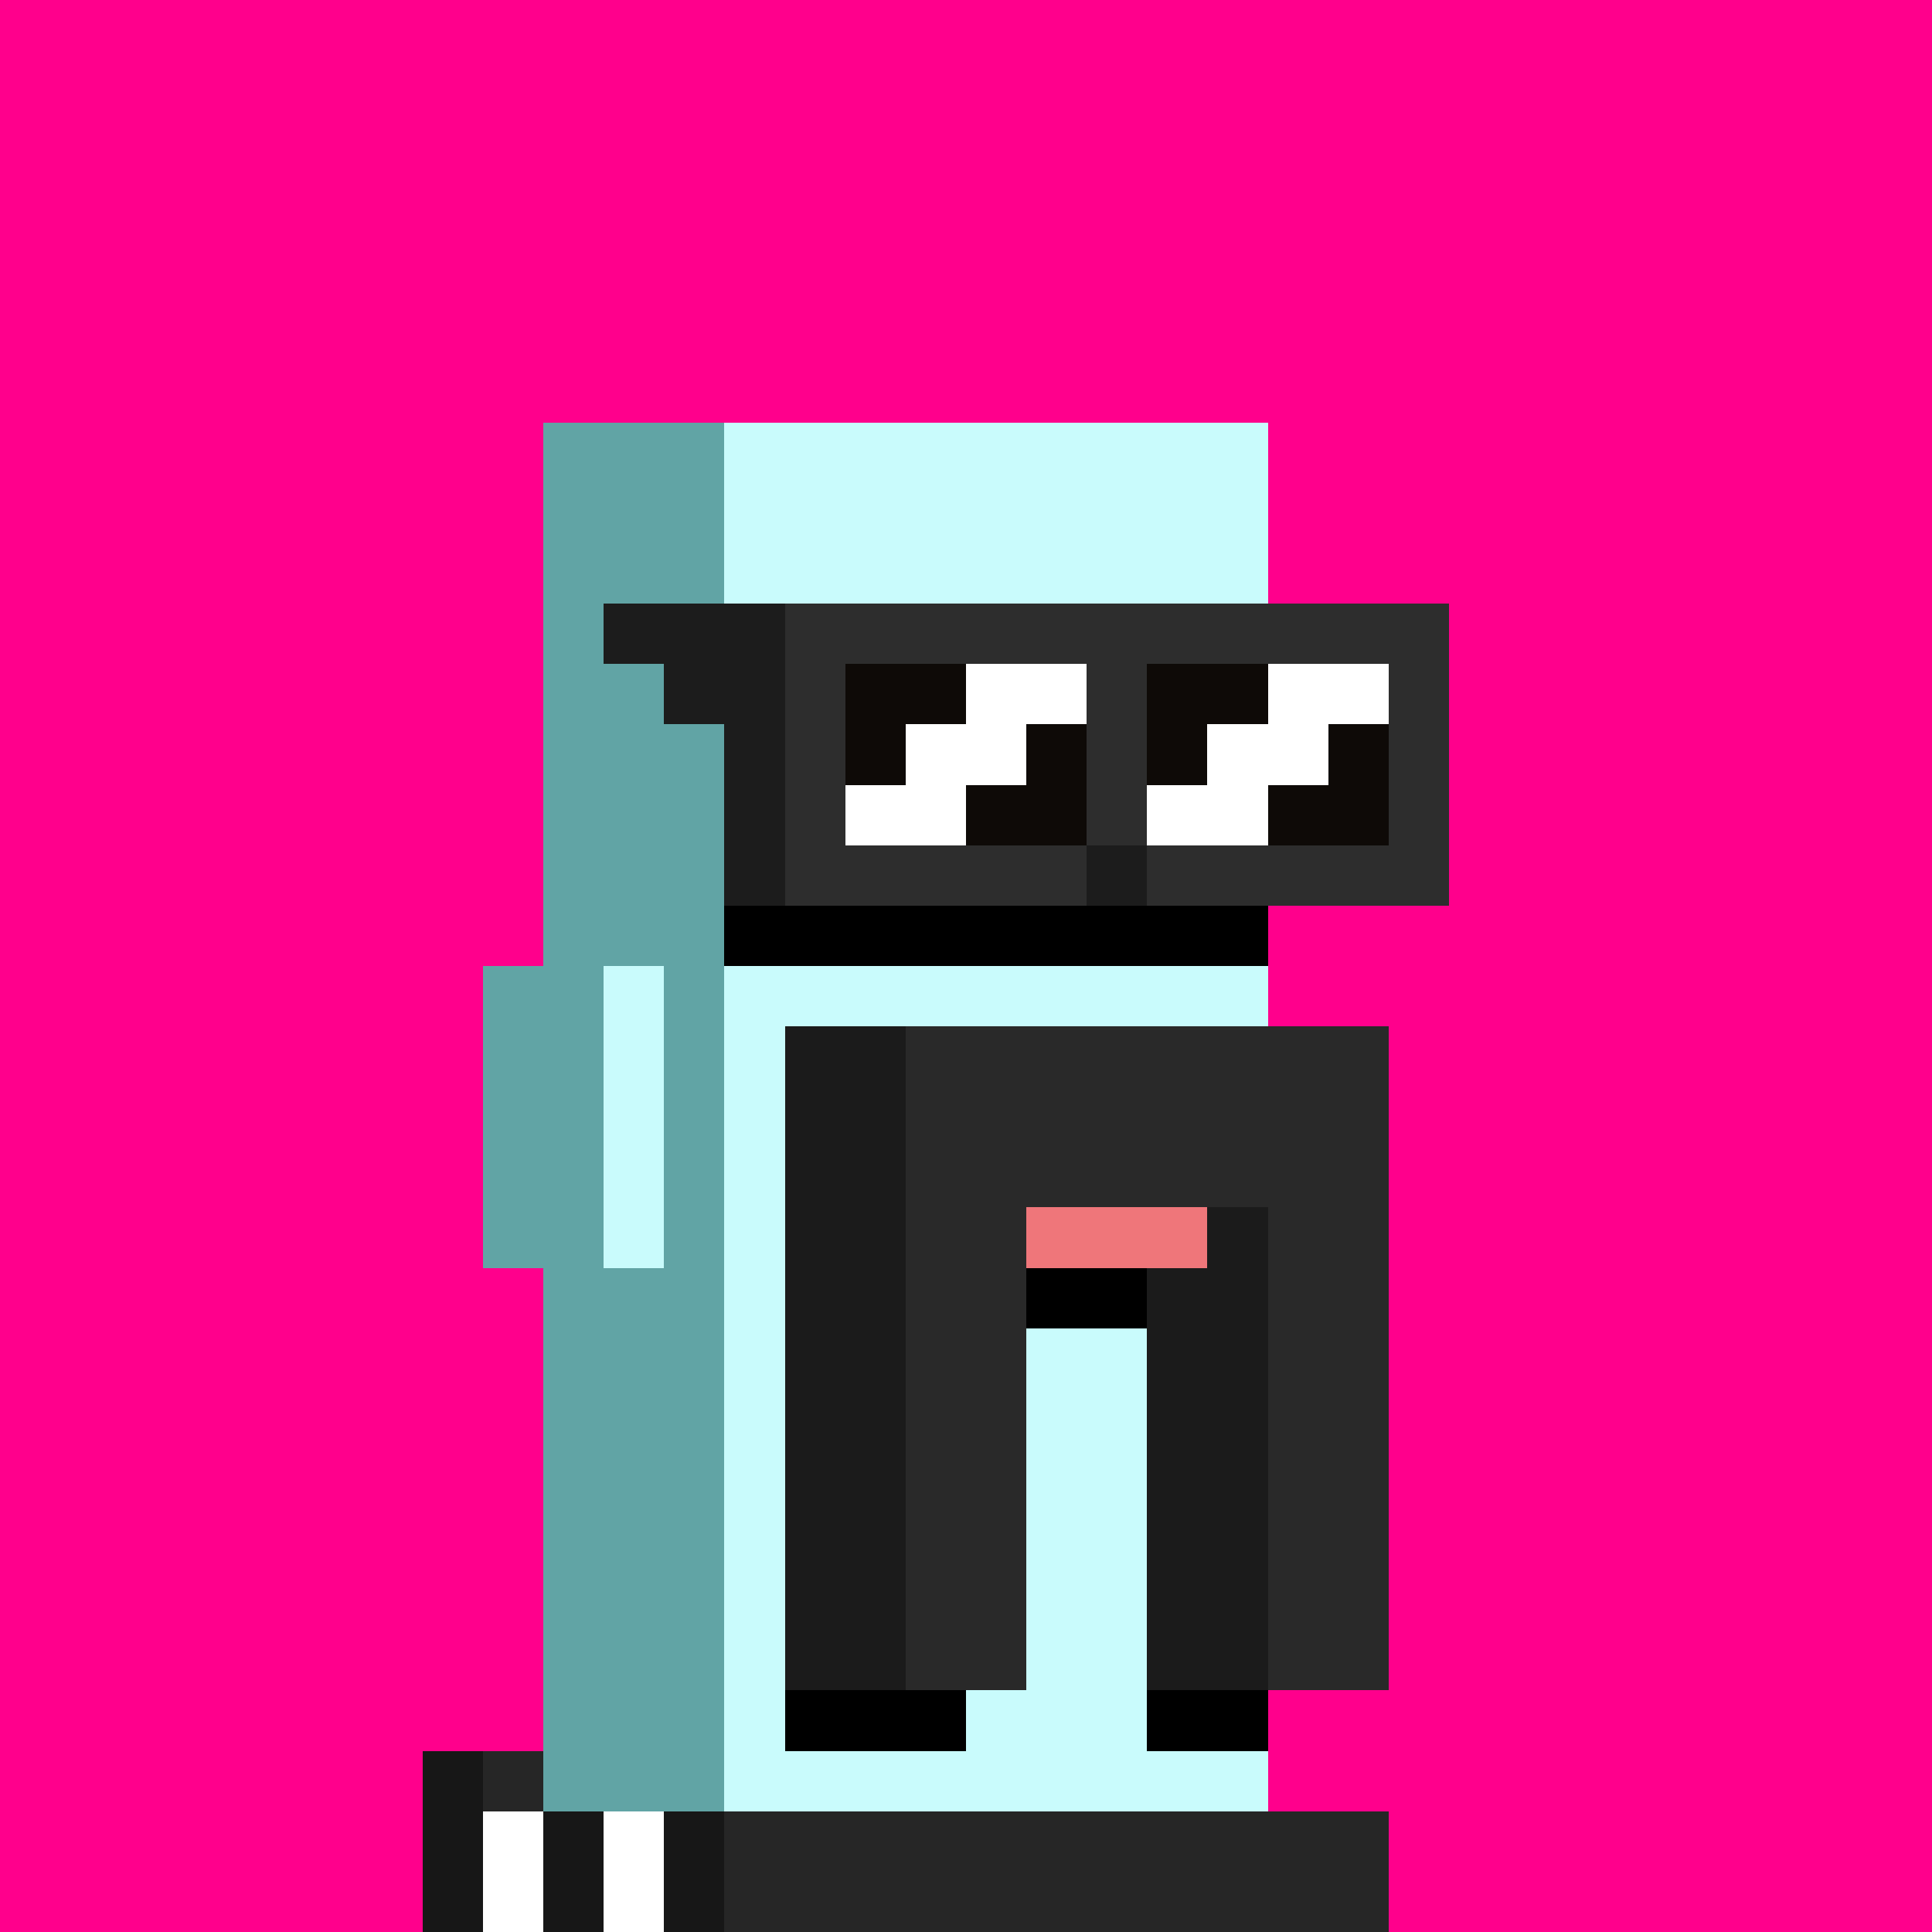
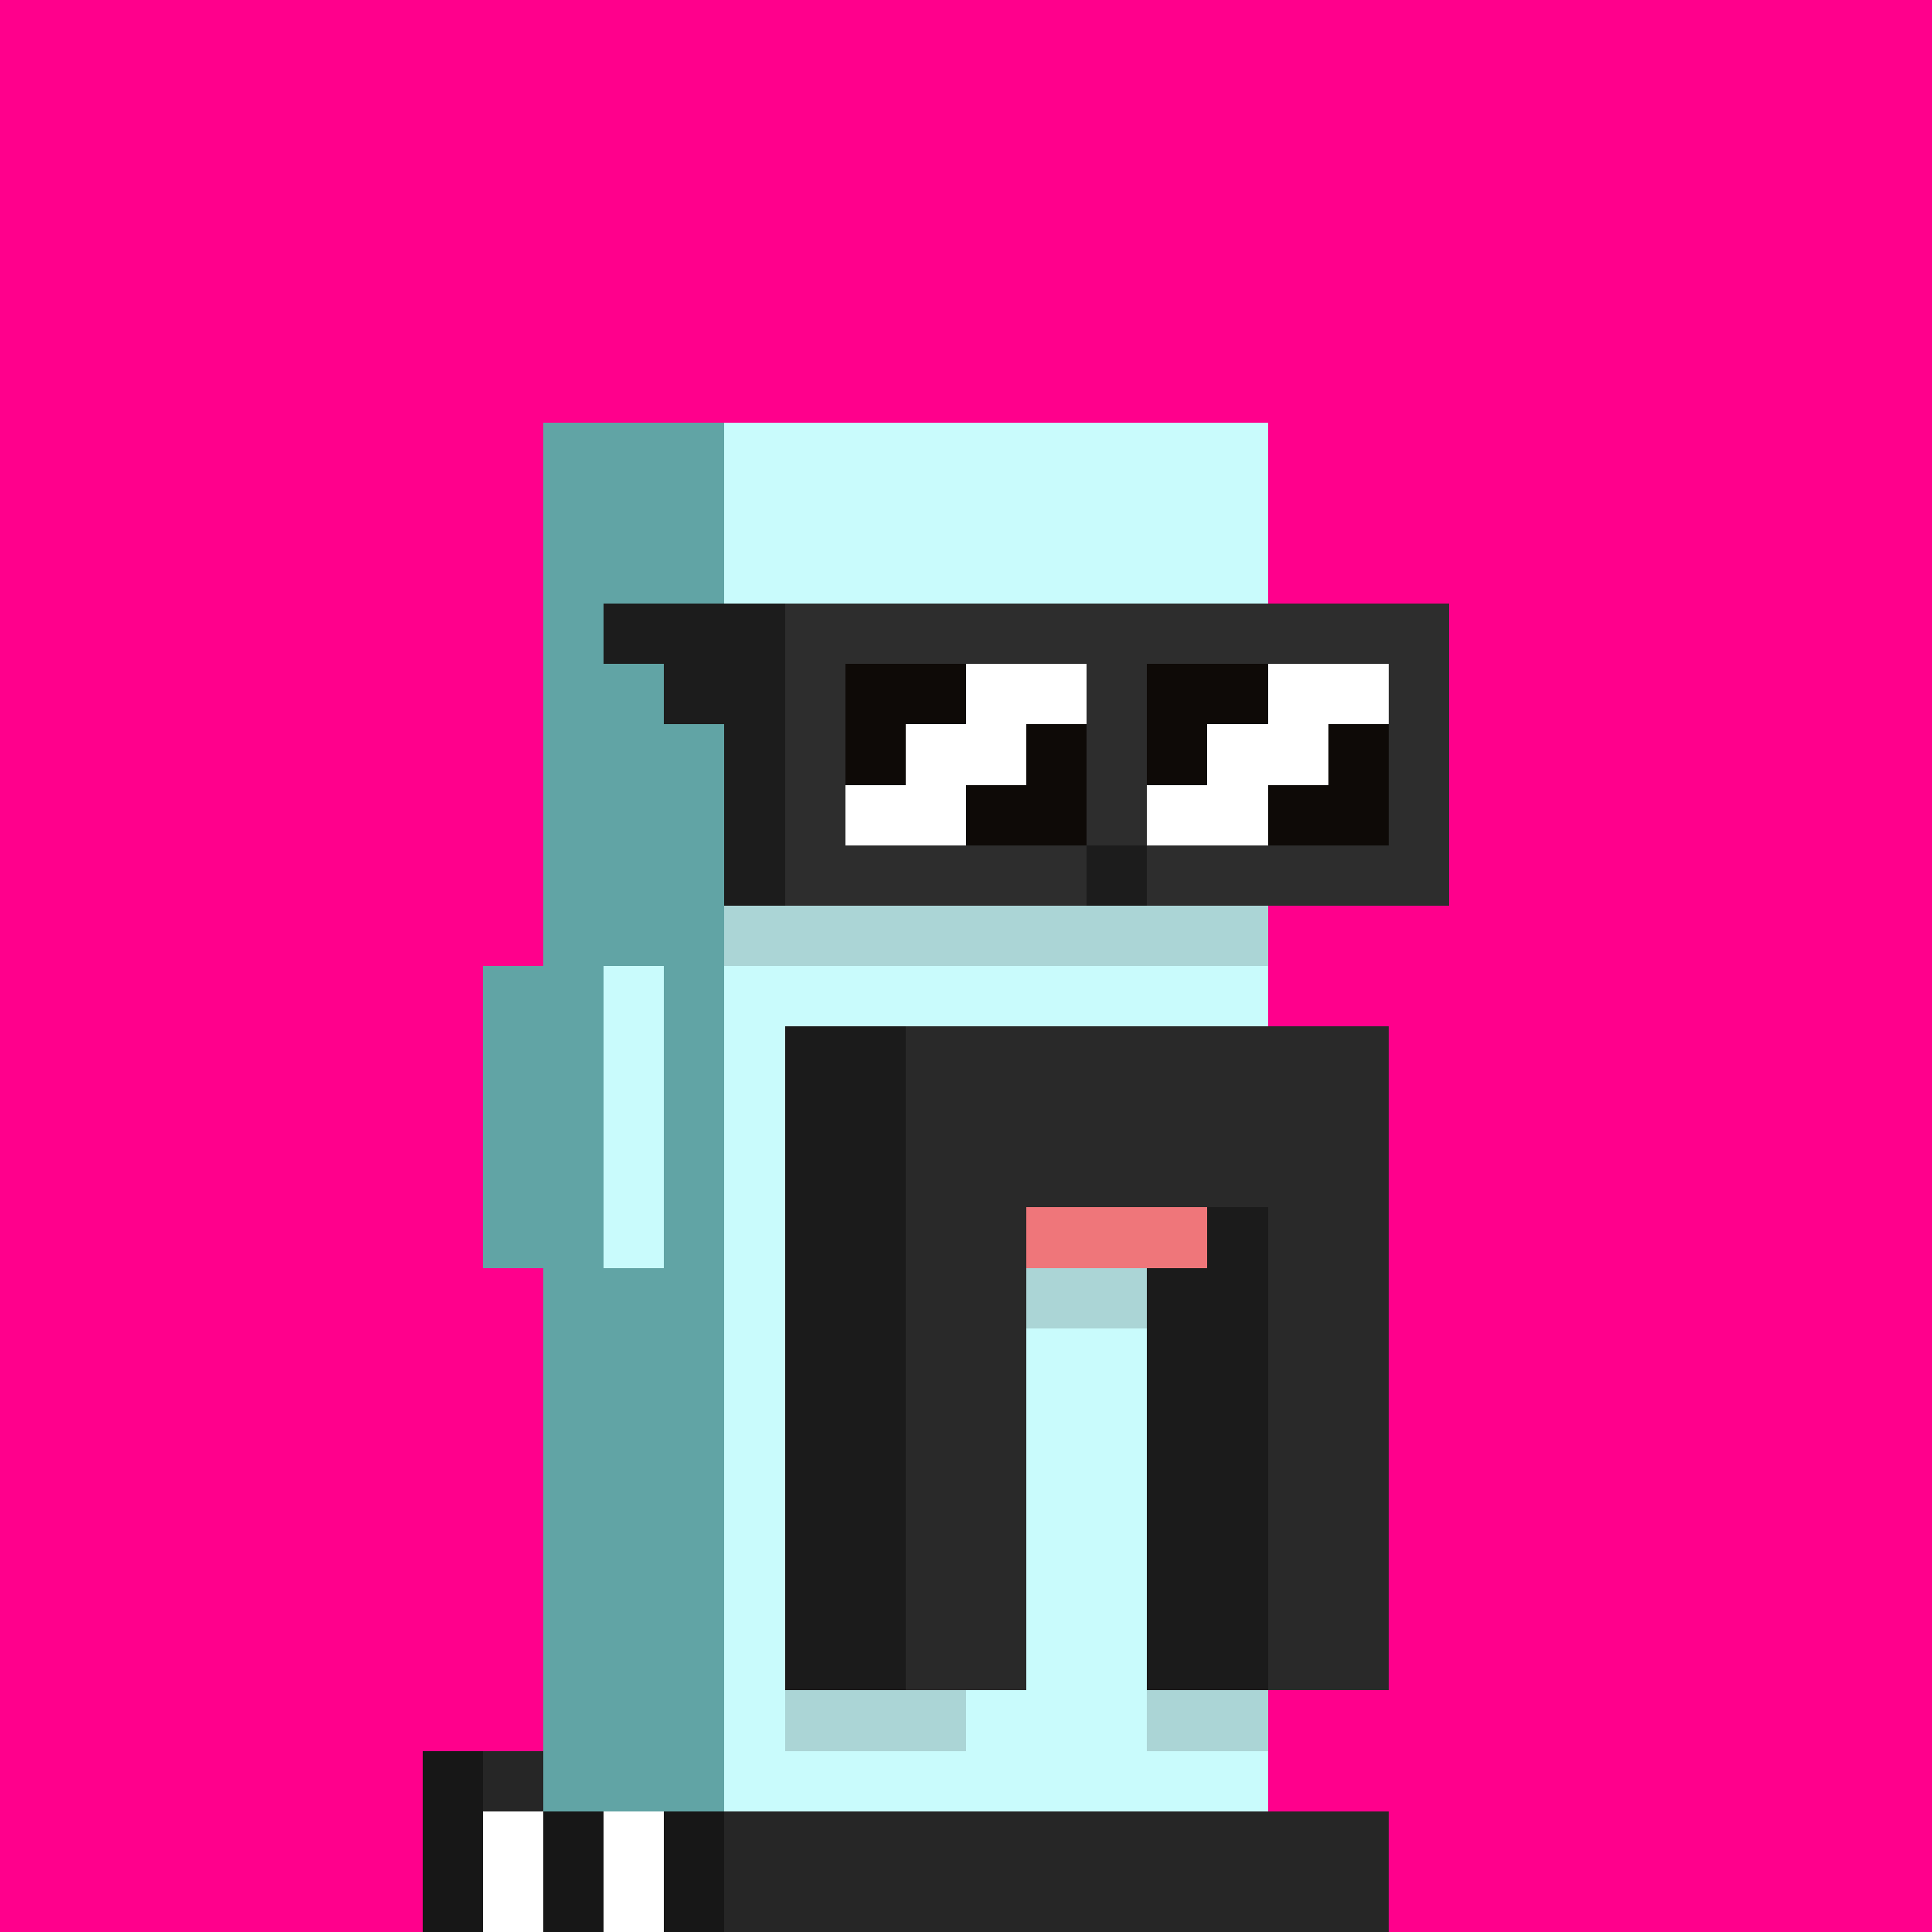
<svg xmlns="http://www.w3.org/2000/svg" viewBox="0 0 32 32" shape-rendering="crispEdges" width="320" height="320">
  <rect x="0" y="0" width="32" height="1" fill="#ff008c" />
  <rect x="0" y="1" width="32" height="1" fill="#ff008c" />
  <rect x="0" y="2" width="32" height="1" fill="#ff008c" />
  <rect x="0" y="3" width="32" height="1" fill="#ff008c" />
  <rect x="0" y="4" width="32" height="1" fill="#ff008c" />
  <rect x="0" y="5" width="32" height="1" fill="#ff008c" />
  <rect x="0" y="6" width="32" height="1" fill="#ff008c" />
  <rect x="0" y="7" width="9" height="1" fill="#ff008c" />
  <rect x="9" y="7" width="3" height="1" fill="#61a4a5" />
  <rect x="12" y="7" width="9" height="1" fill="#c9fbfc" />
  <rect x="21" y="7" width="11" height="1" fill="#ff008c" />
  <rect x="0" y="8" width="9" height="1" fill="#ff008c" />
  <rect x="9" y="8" width="3" height="1" fill="#61a4a5" />
  <rect x="12" y="8" width="9" height="1" fill="#c9fbfc" />
  <rect x="21" y="8" width="11" height="1" fill="#ff008c" />
  <rect x="0" y="9" width="9" height="1" fill="#ff008c" />
  <rect x="9" y="9" width="3" height="1" fill="#61a4a5" />
  <rect x="12" y="9" width="9" height="1" fill="#c9fbfc" />
  <rect x="21" y="9" width="11" height="1" fill="#ff008c" />
  <rect x="0" y="10" width="9" height="1" fill="#ff008c" />
  <rect x="9" y="10" width="1" height="1" fill="#61a4a5" />
  <rect x="10" y="10" width="3" height="1" fill="#1c1c1c" />
  <rect x="13" y="10" width="11" height="1" fill="#2d2d2d" />
  <rect x="24" y="10" width="8" height="1" fill="#ff008c" />
  <rect x="0" y="11" width="9" height="1" fill="#ff008c" />
  <rect x="9" y="11" width="2" height="1" fill="#61a4a5" />
  <rect x="11" y="11" width="2" height="1" fill="#1c1c1c" />
  <rect x="13" y="11" width="1" height="1" fill="#2d2d2d" />
  <rect x="14" y="11" width="2" height="1" fill="#0e0a07" />
  <rect x="16" y="11" width="2" height="1" fill="#ffffff" />
  <rect x="18" y="11" width="1" height="1" fill="#2d2d2d" />
  <rect x="19" y="11" width="2" height="1" fill="#0e0a07" />
  <rect x="21" y="11" width="2" height="1" fill="#ffffff" />
  <rect x="23" y="11" width="1" height="1" fill="#2d2d2d" />
  <rect x="24" y="11" width="8" height="1" fill="#ff008c" />
  <rect x="0" y="12" width="9" height="1" fill="#ff008c" />
  <rect x="9" y="12" width="3" height="1" fill="#61a4a5" />
  <rect x="12" y="12" width="1" height="1" fill="#1c1c1c" />
  <rect x="13" y="12" width="1" height="1" fill="#2d2d2d" />
  <rect x="14" y="12" width="1" height="1" fill="#0e0a07" />
  <rect x="15" y="12" width="2" height="1" fill="#ffffff" />
  <rect x="17" y="12" width="1" height="1" fill="#0e0a07" />
  <rect x="18" y="12" width="1" height="1" fill="#2d2d2d" />
  <rect x="19" y="12" width="1" height="1" fill="#0e0a07" />
  <rect x="20" y="12" width="2" height="1" fill="#ffffff" />
  <rect x="22" y="12" width="1" height="1" fill="#0e0a07" />
  <rect x="23" y="12" width="1" height="1" fill="#2d2d2d" />
  <rect x="24" y="12" width="8" height="1" fill="#ff008c" />
  <rect x="0" y="13" width="9" height="1" fill="#ff008c" />
  <rect x="9" y="13" width="3" height="1" fill="#61a4a5" />
  <rect x="12" y="13" width="1" height="1" fill="#1c1c1c" />
  <rect x="13" y="13" width="1" height="1" fill="#2d2d2d" />
  <rect x="14" y="13" width="2" height="1" fill="#ffffff" />
  <rect x="16" y="13" width="2" height="1" fill="#0e0a07" />
  <rect x="18" y="13" width="1" height="1" fill="#2d2d2d" />
  <rect x="19" y="13" width="2" height="1" fill="#ffffff" />
  <rect x="21" y="13" width="2" height="1" fill="#0e0a07" />
  <rect x="23" y="13" width="1" height="1" fill="#2d2d2d" />
  <rect x="24" y="13" width="8" height="1" fill="#ff008c" />
  <rect x="0" y="14" width="9" height="1" fill="#ff008c" />
  <rect x="9" y="14" width="3" height="1" fill="#61a4a5" />
  <rect x="12" y="14" width="1" height="1" fill="#1c1c1c" />
  <rect x="13" y="14" width="5" height="1" fill="#2d2d2d" />
  <rect x="18" y="14" width="1" height="1" fill="#1c1c1c" />
  <rect x="19" y="14" width="5" height="1" fill="#2d2d2d" />
  <rect x="24" y="14" width="8" height="1" fill="#ff008c" />
  <rect x="0" y="15" width="9" height="1" fill="#ff008c" />
  <rect x="9" y="15" width="3" height="1" fill="#61a4a5" />
-   <rect x="12" y="15" width="9" height="1" fill="#000000" />
+   <rect x="12" y="15" width="9" height="1" fill="#abd5d6" />
  <rect x="21" y="15" width="11" height="1" fill="#ff008c" />
  <rect x="0" y="16" width="8" height="1" fill="#ff008c" />
  <rect x="8" y="16" width="2" height="1" fill="#61a4a5" />
  <rect x="10" y="16" width="1" height="1" fill="#c9fbfc" />
  <rect x="11" y="16" width="1" height="1" fill="#61a4a5" />
  <rect x="12" y="16" width="9" height="1" fill="#c9fbfc" />
  <rect x="21" y="16" width="11" height="1" fill="#ff008c" />
  <rect x="0" y="17" width="8" height="1" fill="#ff008c" />
  <rect x="8" y="17" width="2" height="1" fill="#61a4a5" />
  <rect x="10" y="17" width="1" height="1" fill="#c9fbfc" />
  <rect x="11" y="17" width="1" height="1" fill="#61a4a5" />
  <rect x="12" y="17" width="1" height="1" fill="#c9fbfc" />
  <rect x="13" y="17" width="2" height="1" fill="#1b1b1b" />
  <rect x="15" y="17" width="8" height="1" fill="#292929" />
  <rect x="23" y="17" width="9" height="1" fill="#ff008c" />
  <rect x="0" y="18" width="8" height="1" fill="#ff008c" />
  <rect x="8" y="18" width="2" height="1" fill="#61a4a5" />
  <rect x="10" y="18" width="1" height="1" fill="#c9fbfc" />
  <rect x="11" y="18" width="1" height="1" fill="#61a4a5" />
  <rect x="12" y="18" width="1" height="1" fill="#c9fbfc" />
  <rect x="13" y="18" width="2" height="1" fill="#1b1b1b" />
  <rect x="15" y="18" width="8" height="1" fill="#292929" />
  <rect x="23" y="18" width="9" height="1" fill="#ff008c" />
  <rect x="0" y="19" width="8" height="1" fill="#ff008c" />
  <rect x="8" y="19" width="2" height="1" fill="#61a4a5" />
  <rect x="10" y="19" width="1" height="1" fill="#c9fbfc" />
  <rect x="11" y="19" width="1" height="1" fill="#61a4a5" />
  <rect x="12" y="19" width="1" height="1" fill="#c9fbfc" />
  <rect x="13" y="19" width="2" height="1" fill="#1b1b1b" />
  <rect x="15" y="19" width="8" height="1" fill="#292929" />
  <rect x="23" y="19" width="9" height="1" fill="#ff008c" />
  <rect x="0" y="20" width="8" height="1" fill="#ff008c" />
  <rect x="8" y="20" width="2" height="1" fill="#61a4a5" />
  <rect x="10" y="20" width="1" height="1" fill="#c9fbfc" />
  <rect x="11" y="20" width="1" height="1" fill="#61a4a5" />
  <rect x="12" y="20" width="1" height="1" fill="#c9fbfc" />
  <rect x="13" y="20" width="2" height="1" fill="#1b1b1b" />
  <rect x="15" y="20" width="2" height="1" fill="#292929" />
  <rect x="17" y="20" width="3" height="1" fill="#ef767a" />
  <rect x="20" y="20" width="1" height="1" fill="#1b1b1b" />
  <rect x="21" y="20" width="2" height="1" fill="#292929" />
  <rect x="23" y="20" width="9" height="1" fill="#ff008c" />
  <rect x="0" y="21" width="9" height="1" fill="#ff008c" />
  <rect x="9" y="21" width="3" height="1" fill="#61a4a5" />
  <rect x="12" y="21" width="1" height="1" fill="#c9fbfc" />
  <rect x="13" y="21" width="2" height="1" fill="#1b1b1b" />
  <rect x="15" y="21" width="2" height="1" fill="#292929" />
-   <rect x="17" y="21" width="2" height="1" fill="#000000" />
+   <rect x="17" y="21" width="2" height="1" fill="#abd5d6" />
  <rect x="19" y="21" width="2" height="1" fill="#1b1b1b" />
  <rect x="21" y="21" width="2" height="1" fill="#292929" />
  <rect x="23" y="21" width="9" height="1" fill="#ff008c" />
  <rect x="0" y="22" width="9" height="1" fill="#ff008c" />
  <rect x="9" y="22" width="3" height="1" fill="#61a4a5" />
  <rect x="12" y="22" width="1" height="1" fill="#c9fbfc" />
  <rect x="13" y="22" width="2" height="1" fill="#1b1b1b" />
  <rect x="15" y="22" width="2" height="1" fill="#292929" />
  <rect x="17" y="22" width="2" height="1" fill="#c9fbfc" />
  <rect x="19" y="22" width="2" height="1" fill="#1b1b1b" />
  <rect x="21" y="22" width="2" height="1" fill="#292929" />
  <rect x="23" y="22" width="9" height="1" fill="#ff008c" />
  <rect x="0" y="23" width="9" height="1" fill="#ff008c" />
  <rect x="9" y="23" width="3" height="1" fill="#61a4a5" />
  <rect x="12" y="23" width="1" height="1" fill="#c9fbfc" />
  <rect x="13" y="23" width="2" height="1" fill="#1b1b1b" />
  <rect x="15" y="23" width="2" height="1" fill="#292929" />
  <rect x="17" y="23" width="2" height="1" fill="#c9fbfc" />
  <rect x="19" y="23" width="2" height="1" fill="#1b1b1b" />
  <rect x="21" y="23" width="2" height="1" fill="#292929" />
  <rect x="23" y="23" width="9" height="1" fill="#ff008c" />
  <rect x="0" y="24" width="9" height="1" fill="#ff008c" />
  <rect x="9" y="24" width="3" height="1" fill="#61a4a5" />
  <rect x="12" y="24" width="1" height="1" fill="#c9fbfc" />
  <rect x="13" y="24" width="2" height="1" fill="#1b1b1b" />
  <rect x="15" y="24" width="2" height="1" fill="#292929" />
  <rect x="17" y="24" width="2" height="1" fill="#c9fbfc" />
  <rect x="19" y="24" width="2" height="1" fill="#1b1b1b" />
  <rect x="21" y="24" width="2" height="1" fill="#292929" />
  <rect x="23" y="24" width="9" height="1" fill="#ff008c" />
  <rect x="0" y="25" width="9" height="1" fill="#ff008c" />
  <rect x="9" y="25" width="3" height="1" fill="#61a4a5" />
  <rect x="12" y="25" width="1" height="1" fill="#c9fbfc" />
  <rect x="13" y="25" width="2" height="1" fill="#1b1b1b" />
  <rect x="15" y="25" width="2" height="1" fill="#292929" />
  <rect x="17" y="25" width="2" height="1" fill="#c9fbfc" />
  <rect x="19" y="25" width="2" height="1" fill="#1b1b1b" />
  <rect x="21" y="25" width="2" height="1" fill="#292929" />
  <rect x="23" y="25" width="9" height="1" fill="#ff008c" />
  <rect x="0" y="26" width="9" height="1" fill="#ff008c" />
  <rect x="9" y="26" width="3" height="1" fill="#61a4a5" />
  <rect x="12" y="26" width="1" height="1" fill="#c9fbfc" />
  <rect x="13" y="26" width="2" height="1" fill="#1b1b1b" />
  <rect x="15" y="26" width="2" height="1" fill="#292929" />
  <rect x="17" y="26" width="2" height="1" fill="#c9fbfc" />
  <rect x="19" y="26" width="2" height="1" fill="#1b1b1b" />
  <rect x="21" y="26" width="2" height="1" fill="#292929" />
  <rect x="23" y="26" width="9" height="1" fill="#ff008c" />
  <rect x="0" y="27" width="9" height="1" fill="#ff008c" />
  <rect x="9" y="27" width="3" height="1" fill="#61a4a5" />
  <rect x="12" y="27" width="1" height="1" fill="#c9fbfc" />
  <rect x="13" y="27" width="2" height="1" fill="#1b1b1b" />
  <rect x="15" y="27" width="2" height="1" fill="#292929" />
  <rect x="17" y="27" width="2" height="1" fill="#c9fbfc" />
  <rect x="19" y="27" width="2" height="1" fill="#1b1b1b" />
  <rect x="21" y="27" width="2" height="1" fill="#292929" />
  <rect x="23" y="27" width="9" height="1" fill="#ff008c" />
  <rect x="0" y="28" width="9" height="1" fill="#ff008c" />
  <rect x="9" y="28" width="3" height="1" fill="#61a4a5" />
  <rect x="12" y="28" width="1" height="1" fill="#c9fbfc" />
-   <rect x="13" y="28" width="3" height="1" fill="#000000" />
+   <rect x="13" y="28" width="3" height="1" fill="#abd5d6" />
  <rect x="16" y="28" width="3" height="1" fill="#c9fbfc" />
-   <rect x="19" y="28" width="2" height="1" fill="#000000" />
+   <rect x="19" y="28" width="2" height="1" fill="#abd5d6" />
  <rect x="21" y="28" width="11" height="1" fill="#ff008c" />
  <rect x="0" y="29" width="7" height="1" fill="#ff008c" />
  <rect x="7" y="29" width="1" height="1" fill="#171717" />
  <rect x="8" y="29" width="1" height="1" fill="#262626" />
  <rect x="9" y="29" width="3" height="1" fill="#61a4a5" />
  <rect x="12" y="29" width="9" height="1" fill="#c9fbfc" />
  <rect x="21" y="29" width="11" height="1" fill="#ff008c" />
  <rect x="0" y="30" width="7" height="1" fill="#ff008c" />
  <rect x="7" y="30" width="1" height="1" fill="#171717" />
  <rect x="8" y="30" width="1" height="1" fill="#ffffff" />
  <rect x="9" y="30" width="1" height="1" fill="#171717" />
  <rect x="10" y="30" width="1" height="1" fill="#ffffff" />
  <rect x="11" y="30" width="1" height="1" fill="#171717" />
  <rect x="12" y="30" width="11" height="1" fill="#262626" />
  <rect x="23" y="30" width="9" height="1" fill="#ff008c" />
  <rect x="0" y="31" width="7" height="1" fill="#ff008c" />
  <rect x="7" y="31" width="1" height="1" fill="#171717" />
  <rect x="8" y="31" width="1" height="1" fill="#ffffff" />
  <rect x="9" y="31" width="1" height="1" fill="#171717" />
  <rect x="10" y="31" width="1" height="1" fill="#ffffff" />
  <rect x="11" y="31" width="1" height="1" fill="#171717" />
  <rect x="12" y="31" width="11" height="1" fill="#262626" />
  <rect x="23" y="31" width="9" height="1" fill="#ff008c" />
</svg>
